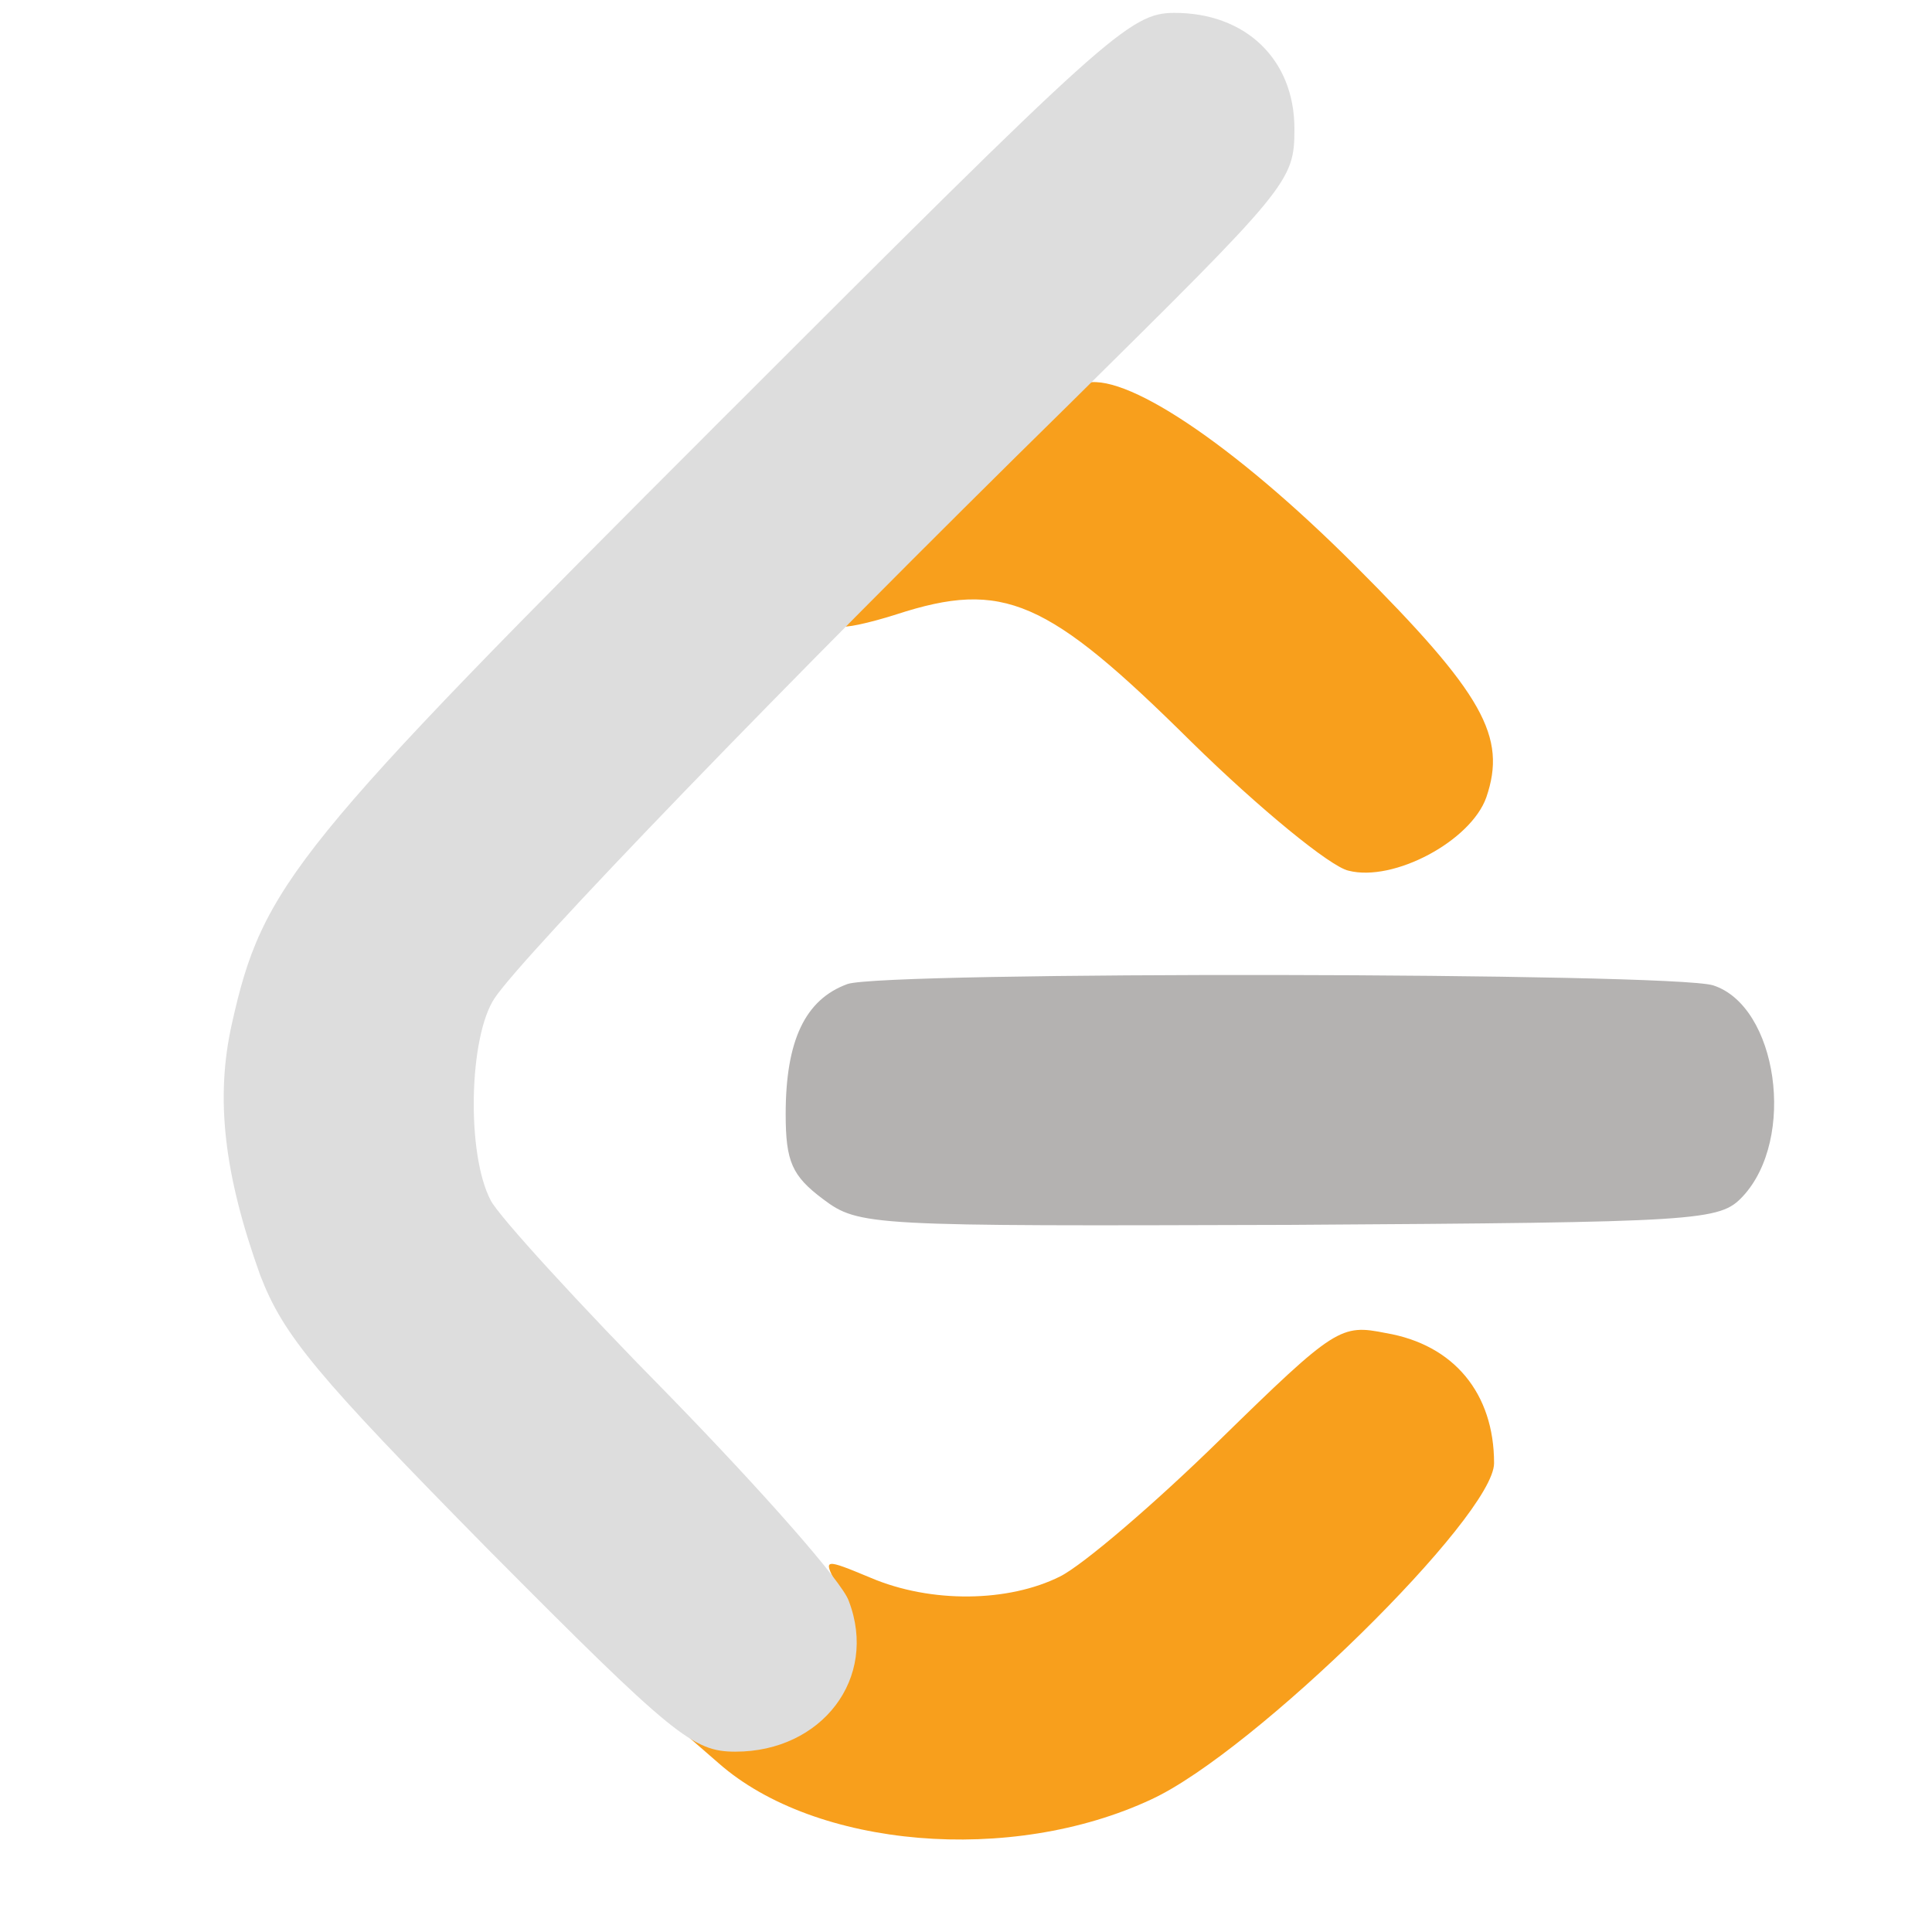
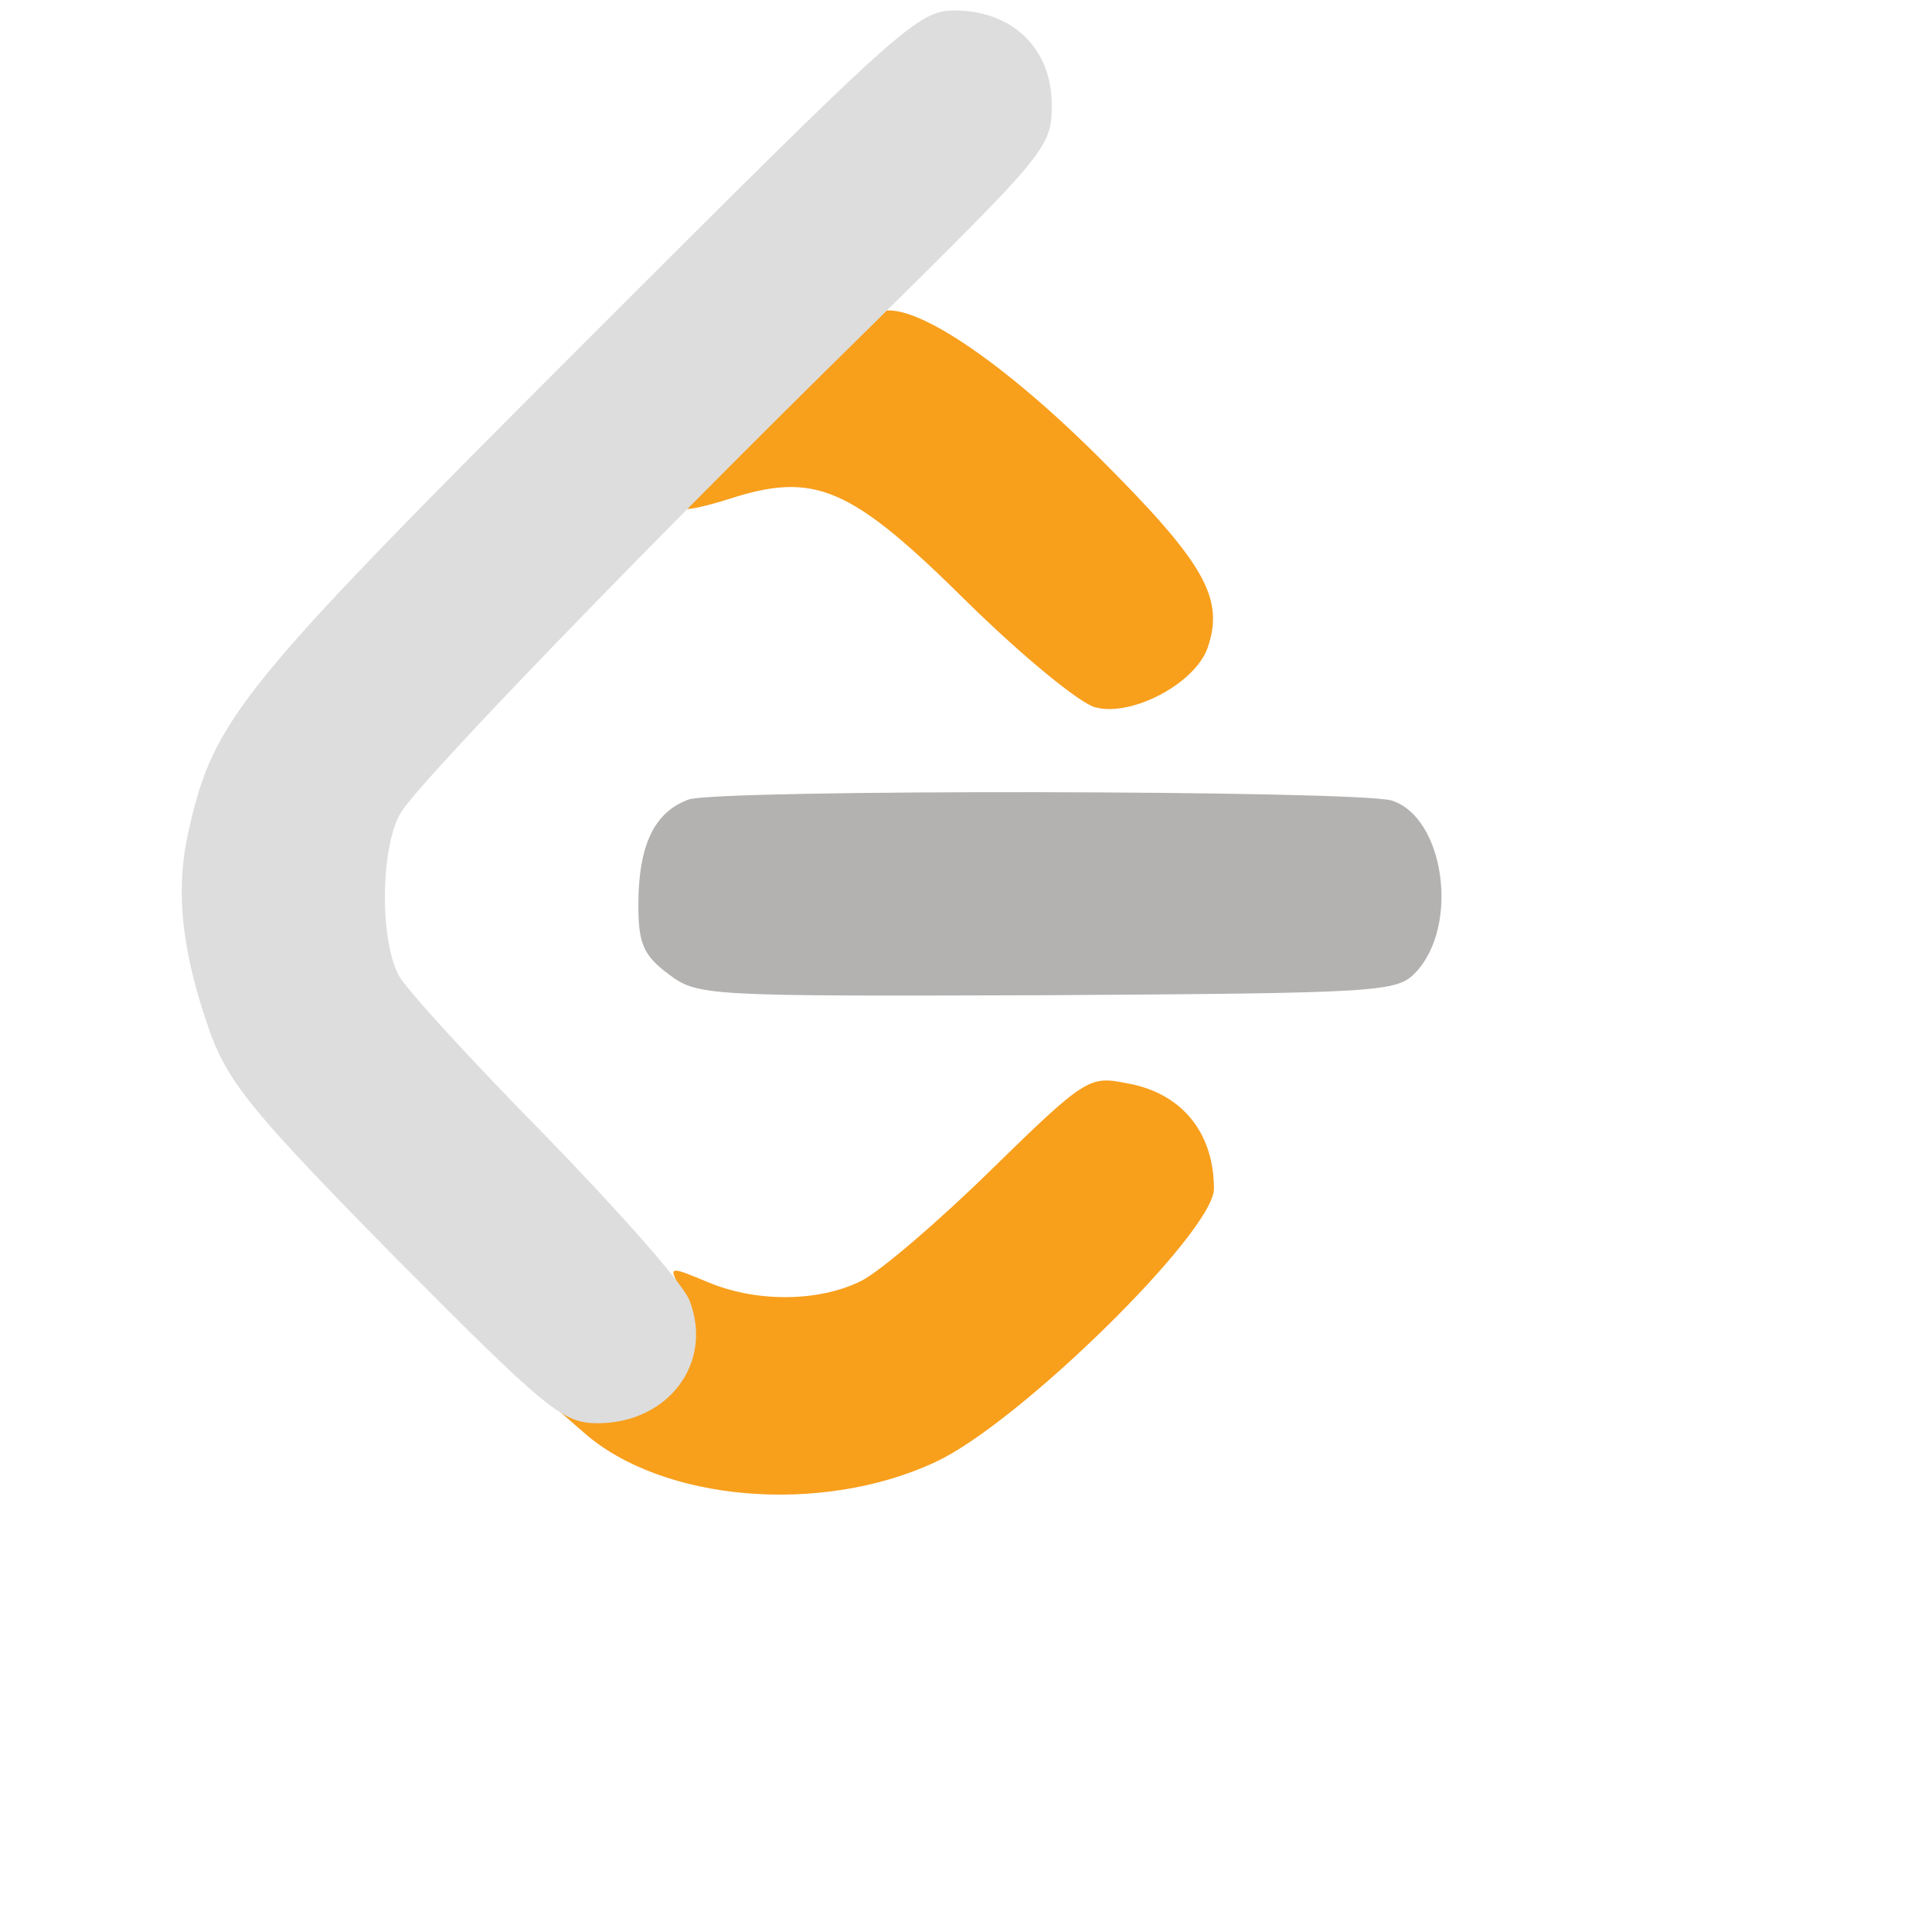
- <svg xmlns="http://www.w3.org/2000/svg" width="13" height="13" preserveAspectRatio="xMidYMid meet">
+ <svg xmlns="http://www.w3.org/2000/svg" width="16" height="16" preserveAspectRatio="xMidYMid meet">
  <g transform="scale(0.086666)">
    <g transform="translate(0,150) scale(0.1,-0.1)" fill="#B4B2B1" stroke="none">
      <path d="M658 736 c-33 -12 -48 -44 -48 -101 0 -37 5 -48 29 -66 28 -21 36 -21 362 -20 321 2 334 3 352 22 42 45 27 148 -23 164 -33 10 -643 11 -672 1z" />
    </g>
    <g transform="translate(0,150) scale(0.1,-0.1)" fill="#F89F1C" stroke="none">
      <path d="M841 1202 c-18 -6 -194 -182 -188 -188 2 -2 21 2 43 9 83 27 117 12 229 -99 53 -52 108 -97 122 -100 35 -9 95 23 107 57 16 47 -2 80 -102 180 -95 95 -181 152 -211 141z" />
      <path d="M947 382 c-50 -49 -106 -97 -124 -106 -40 -20 -100 -21 -147 -1 -36 15 -37 15 -27 -4 35 -64 -18 -140 -86 -126 l-28 6 23 -20 c75 -66 227 -79 336 -28 80 37 266 220 266 261 0 54 -31 92 -84 101 -35 7 -39 5 -129 -83z" />
    </g>
    <g transform="translate(0,150) scale(0.1,-0.1)" fill="#DDDDDD" stroke="none">
      <path d="M559 1173 c-331 -331 -355 -360 -379 -468 -13 -58 -6 -117 22 -195 18 -47 44 -78 177 -213 144 -145 159 -157 192 -157 67 0 111 57 88 117 -5 15 -68 86 -138 158 -71 72 -134 141 -140 153 -19 36 -17 127 3 157 22 33 224 243 446 461 171 169 175 173 175 214 0 54 -38 90 -93 90 -35 0 -52 -16 -353 -317z" />
    </g>
  </g>
</svg>
